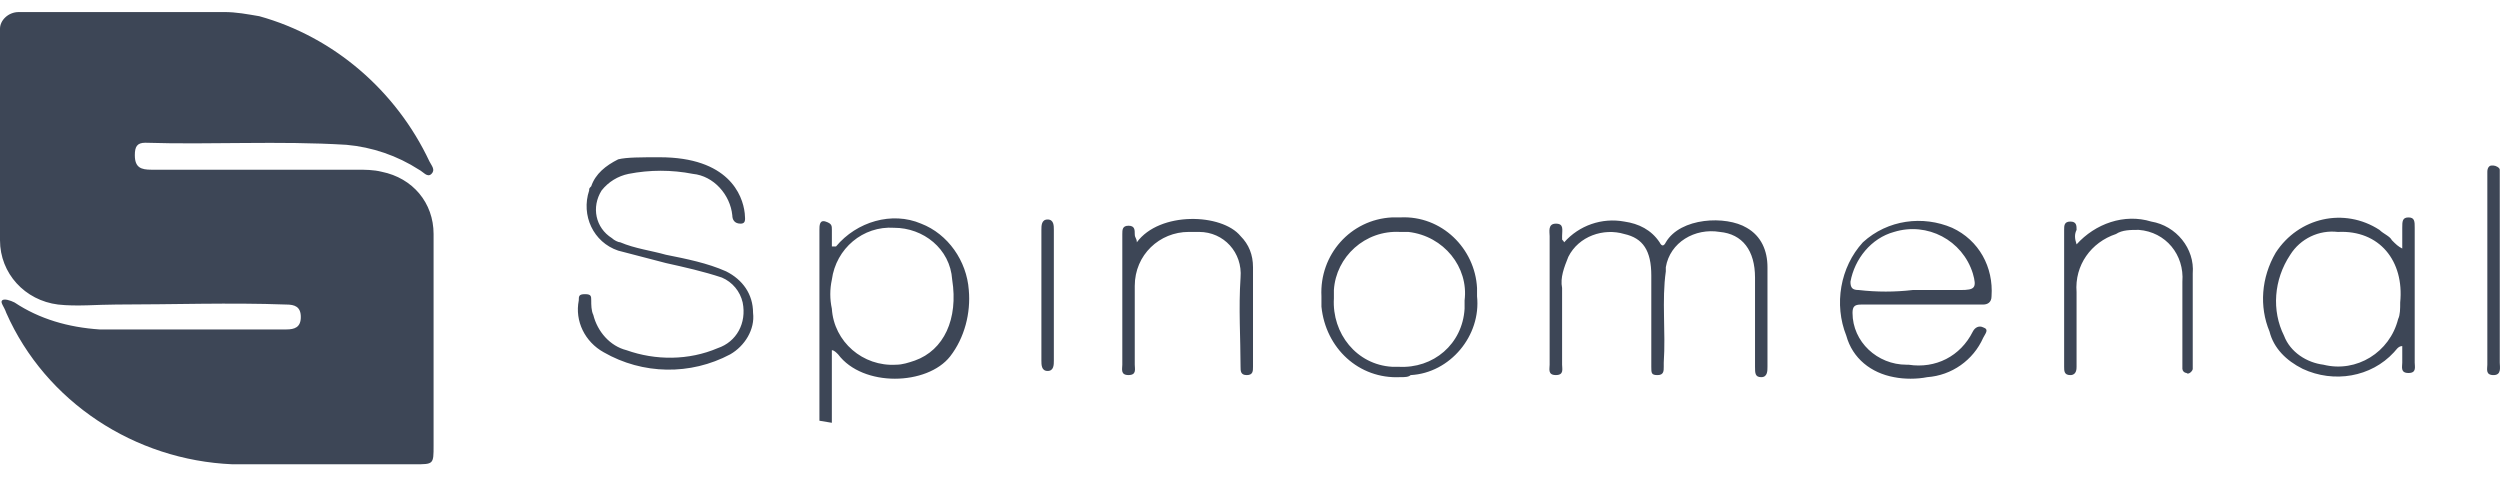
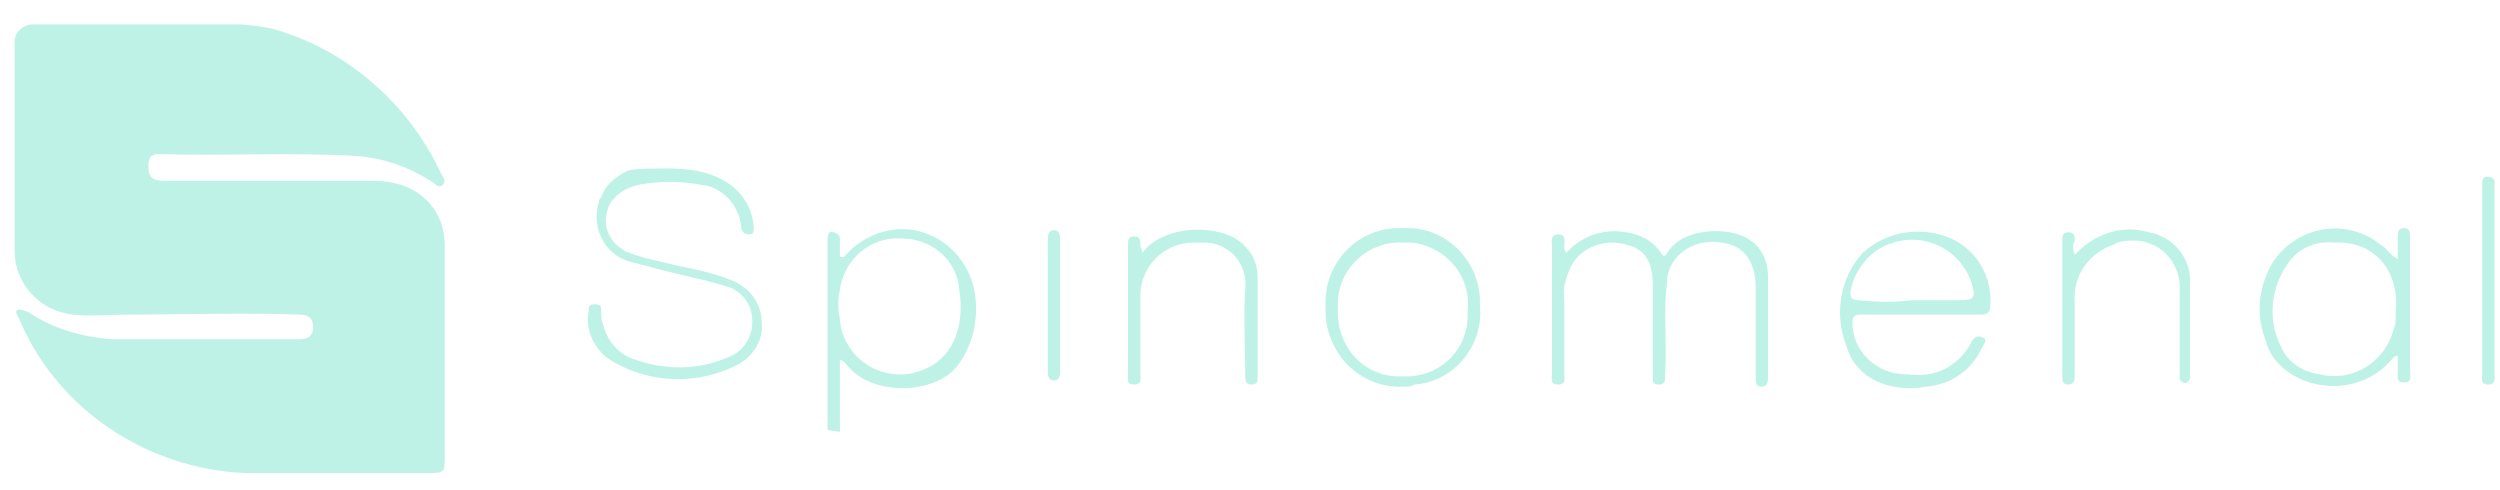
- <svg xmlns="http://www.w3.org/2000/svg" width="104" height="20" fill="none">
-   <path d="M.777.501H9.32c.518 0 .95.087 1.467.173 3.107.863 5.696 3.107 7.077 6.04.086.173.259.346.086.519-.172.172-.345-.087-.518-.173a6.658 6.658 0 00-3.02-1.036c-2.848-.172-5.61 0-8.371-.086-.345 0-.432.173-.432.518 0 .518.26.604.69.604h8.544c.346 0 .69 0 1.036.086 1.295.26 2.158 1.295 2.158 2.59v8.802c0 .776 0 .776-.777.776H9.665C5.61 19.142 1.9 16.726.26 13.014c-.086-.258-.259-.43-.173-.517.087-.086.345 0 .518.086 1.036.69 2.244 1.036 3.538 1.122h7.767c.345 0 .604-.086.604-.518 0-.431-.258-.518-.604-.518-2.33-.086-4.746 0-7.076 0-.777 0-1.64.087-2.417 0C1.036 12.497 0 11.375 0 9.994V1.192c0-.346.345-.69.777-.69zm33.311 17.001v-7.94c0-.172 0-.43.259-.345.259.087.259.173.259.346v.69h.172c.864-1.036 2.33-1.467 3.539-.95 1.122.432 1.898 1.554 1.985 2.762.086.95-.173 1.985-.777 2.762-.95 1.208-3.625 1.294-4.66-.086-.087-.087-.173-.173-.26-.173v3.02l-.517-.086zm3.107-8.026c-1.295-.086-2.416.863-2.59 2.158a2.851 2.851 0 000 1.208c.087 1.38 1.295 2.416 2.676 2.33.26 0 .518-.086.777-.173 1.208-.431 1.812-1.726 1.553-3.365-.086-1.295-1.208-2.158-2.416-2.158zm-6.214-.604c0 .173.087.432-.172.432-.26 0-.345-.173-.345-.346-.087-.863-.777-1.64-1.64-1.725a6.976 6.976 0 00-2.675 0 1.918 1.918 0 00-1.122.69c-.432.69-.26 1.553.431 1.985.087.086.26.172.345.172.604.26 1.295.346 1.899.518.863.173 1.726.345 2.503.69.69.346 1.122.95 1.122 1.726.086.69-.346 1.381-.95 1.727a5.439 5.439 0 01-5.264-.087c-.777-.431-1.208-1.294-1.036-2.157 0-.173 0-.26.26-.26.258 0 .258.087.258.26 0 .172 0 .431.087.604.172.69.69 1.294 1.38 1.467 1.208.431 2.59.431 3.797-.086.777-.26 1.209-1.036 1.036-1.899a1.486 1.486 0 00-.863-1.036c-.777-.258-1.553-.431-2.33-.604-.69-.172-1.295-.345-1.985-.517-1.035-.346-1.553-1.468-1.208-2.503 0-.086 0-.086.086-.173.173-.517.604-.863 1.122-1.122.345-.086.95-.086 1.726-.086 2.848 0 3.452 1.553 3.538 2.33zM65.07 10.08a2.69 2.69 0 012.502-.863c.604.087 1.122.346 1.467.863.087.173.173.173.26 0 .603-1.035 2.502-1.122 3.365-.604.604.345.863.95.863 1.64v4.142c0 .173 0 .432-.26.432-.258 0-.258-.173-.258-.432v-3.71c0-1.122-.518-1.813-1.467-1.9-1.036-.172-2.071.432-2.244 1.468v.173c-.172 1.208 0 2.502-.086 3.797v.172c0 .173 0 .346-.259.346s-.259-.087-.259-.346v-3.797c0-1.035-.345-1.553-1.122-1.726-.863-.259-1.898.086-2.33.95-.172.431-.345.862-.259 1.294v3.193c0 .173.087.431-.259.431-.345 0-.259-.258-.259-.431v-5.35c0-.173-.086-.518.26-.518.345 0 .258.259.258.517 0 .26 0 .087.087.26zm14.843 2.59H77.41c-.259 0-.345.086-.345.345 0 1.208 1.036 2.157 2.244 2.157h.086c1.122.173 2.158-.345 2.675-1.38.087-.173.26-.26.432-.173.259.086.086.258 0 .431a2.766 2.766 0 01-2.33 1.64c-.432.086-.95.086-1.38 0-.95-.173-1.727-.777-1.986-1.726-.518-1.295-.259-2.848.69-3.884 1.036-.949 2.503-1.122 3.712-.604 1.121.518 1.725 1.64 1.64 2.848 0 .26-.174.345-.346.345h-2.589zm-.345-.605h1.985c.604 0 .69-.086.517-.69a2.621 2.621 0 00-3.279-1.726c-.95.259-1.64 1.122-1.812 2.071 0 .259.086.345.345.345a9.747 9.747 0 002.244 0zm20.366-1.726v-.863c0-.259 0-.431.259-.431s.259.172.259.431v5.61c0 .172.086.431-.259.431s-.259-.259-.259-.431v-.69c-.172 0-.258.172-.345.258-.95 1.036-2.502 1.295-3.797.69-.69-.345-1.208-.862-1.38-1.553-.432-1.035-.346-2.244.258-3.28.95-1.466 2.848-1.898 4.315-.948.173.172.432.258.518.431.172.173.259.259.431.345zm-2.675-.69a2.058 2.058 0 00-1.985.95c-.69 1.035-.776 2.33-.259 3.365.26.69.95 1.122 1.64 1.208 1.38.345 2.762-.518 3.107-1.899.086-.172.086-.431.086-.69.173-1.726-.863-3.02-2.589-2.934zm-39.007 6.04c-1.726.087-3.107-1.207-3.28-2.933v-.432c-.086-1.726 1.209-3.193 2.935-3.28h.345c1.726-.086 3.107 1.295 3.193 2.935v.345c.173 1.64-1.122 3.193-2.762 3.28-.086.086-.258.086-.431.086zm0-6.04c-1.467-.086-2.675 1.036-2.762 2.416v.346c-.086 1.466.95 2.761 2.417 2.847h.259c1.467.087 2.675-.949 2.761-2.416v-.345c.173-1.381-.863-2.676-2.33-2.848h-.345zm28.133.518c.777-.863 1.985-1.295 3.107-.95 1.036.173 1.813 1.122 1.726 2.158v3.97c0 .086-.172.258-.259.172a.186.186 0 01-.172-.172V11.72c.086-1.122-.69-2.071-1.813-2.157-.345 0-.69 0-.949.172-1.035.345-1.726 1.295-1.64 2.417v3.106c0 .087 0 .346-.259.346-.258 0-.258-.173-.258-.346V9.563c0-.173 0-.346.258-.346.26 0 .26.173.26.346-.087.172-.087.345 0 .604zm-39.093-.087c.95-1.294 3.538-1.208 4.315-.259.345.346.518.777.518 1.295v4.142c0 .173 0 .346-.26.346-.258 0-.258-.173-.258-.346 0-1.208-.086-2.416 0-3.71.086-1.036-.69-1.9-1.726-1.9h-.432c-1.208 0-2.243.95-2.243 2.245v3.279c0 .173.086.431-.26.431-.344 0-.258-.258-.258-.431V9.735c0-.172 0-.345.259-.345s.259.173.259.345c0 .173.086.173.086.345zm56.181 1.122V7.146c0-.172.086-.259.172-.259h.087c.086 0 .258.087.258.173v8.026c0 .172.087.518-.258.518-.346 0-.259-.26-.259-.432v-3.97zM43.84 15c0 .173 0 .432-.259.432s-.259-.259-.259-.432V9.563c0-.173 0-.432.259-.432s.259.259.259.432v5.436z" fill="#3D4656" />
+ <svg xmlns="http://www.w3.org/2000/svg" width="92" height="18" viewBox="0 0 92 18" fill="none">
+   <path d="M1.22 0.898H8.718C9.172 0.898 9.551 0.974 10.005 1.05C12.732 1.807 15.004 3.776 16.215 6.351C16.291 6.503 16.443 6.654 16.291 6.806C16.14 6.957 15.988 6.73 15.837 6.654C15.004 6.124 14.095 5.821 13.186 5.745C10.687 5.594 8.263 5.745 5.84 5.67C5.537 5.67 5.461 5.821 5.461 6.124C5.461 6.579 5.688 6.654 6.067 6.654H13.565C13.868 6.654 14.171 6.654 14.473 6.73C15.61 6.957 16.367 7.866 16.367 9.002V16.727C16.367 17.409 16.367 17.409 15.685 17.409C13.413 17.409 11.217 17.409 9.021 17.409C5.461 17.257 2.204 15.136 0.766 11.88C0.69 11.653 0.538 11.501 0.614 11.425C0.69 11.35 0.917 11.425 1.068 11.501C1.977 12.107 3.038 12.41 4.174 12.486C6.446 12.486 8.718 12.486 10.99 12.486C11.293 12.486 11.52 12.41 11.52 12.031C11.52 11.653 11.293 11.577 10.99 11.577C8.945 11.501 6.824 11.577 4.779 11.577C4.098 11.577 3.341 11.653 2.659 11.577C1.447 11.425 0.538 10.441 0.538 9.229C0.538 6.654 0.538 4.079 0.538 1.504C0.538 1.201 0.841 0.898 1.22 0.898Z" fill="#BFF2E6" />
+   <path d="M30.453 15.819V8.851C30.453 8.699 30.453 8.472 30.681 8.548C30.908 8.624 30.908 8.699 30.908 8.851V9.457C30.908 9.457 30.983 9.457 31.059 9.457C31.817 8.548 33.104 8.169 34.164 8.624C35.149 9.002 35.831 9.987 35.906 11.047C35.982 11.88 35.755 12.789 35.225 13.471C34.392 14.531 32.044 14.607 31.135 13.395C31.059 13.319 30.983 13.243 30.908 13.243V15.894L30.453 15.819ZM33.18 8.775C32.044 8.699 31.059 9.533 30.908 10.668C30.832 11.047 30.832 11.35 30.908 11.729C30.983 12.941 32.044 13.849 33.255 13.774C33.483 13.774 33.71 13.698 33.937 13.622C34.997 13.243 35.528 12.107 35.3 10.668C35.225 9.533 34.24 8.775 33.18 8.775ZM27.727 8.245C27.727 8.396 27.803 8.624 27.576 8.624C27.348 8.624 27.273 8.472 27.273 8.321C27.197 7.563 26.591 6.882 25.834 6.806C25.076 6.655 24.243 6.655 23.486 6.806C23.107 6.882 22.728 7.109 22.501 7.412C22.123 8.018 22.274 8.775 22.88 9.154C22.956 9.23 23.107 9.305 23.183 9.305C23.713 9.533 24.319 9.608 24.849 9.76C25.606 9.911 26.364 10.063 27.045 10.366C27.651 10.668 28.03 11.199 28.03 11.88C28.106 12.486 27.727 13.092 27.197 13.395C25.758 14.152 24.016 14.152 22.577 13.319C21.895 12.941 21.517 12.183 21.668 11.426C21.668 11.274 21.668 11.199 21.895 11.199C22.123 11.199 22.123 11.274 22.123 11.426C22.123 11.577 22.123 11.805 22.198 11.956C22.35 12.562 22.804 13.092 23.41 13.243C24.47 13.622 25.682 13.622 26.742 13.168C27.424 12.941 27.803 12.259 27.651 11.502C27.576 11.123 27.273 10.744 26.894 10.593C26.212 10.366 25.531 10.214 24.849 10.063C24.243 9.911 23.713 9.76 23.107 9.608C22.198 9.305 21.744 8.321 22.047 7.412C22.047 7.336 22.047 7.336 22.123 7.26C22.274 6.806 22.653 6.503 23.107 6.276C23.41 6.2 23.94 6.2 24.622 6.2C27.121 6.2 27.651 7.563 27.727 8.245ZM57.642 9.305C58.172 8.699 59.005 8.396 59.838 8.548C60.368 8.624 60.823 8.851 61.126 9.305C61.202 9.457 61.277 9.457 61.353 9.305C61.883 8.396 63.549 8.321 64.307 8.775C64.837 9.078 65.064 9.608 65.064 10.214C65.064 11.426 65.064 12.638 65.064 13.849C65.064 14.001 65.064 14.228 64.837 14.228C64.61 14.228 64.61 14.077 64.61 13.849V10.593C64.61 9.608 64.155 9.002 63.322 8.927C62.413 8.775 61.505 9.305 61.353 10.214C61.353 10.29 61.353 10.29 61.353 10.366C61.202 11.426 61.353 12.562 61.277 13.698C61.277 13.774 61.277 13.849 61.277 13.849C61.277 14.001 61.277 14.152 61.05 14.152C60.823 14.152 60.823 14.077 60.823 13.849C60.823 13.471 60.823 13.016 60.823 12.638V10.517C60.823 9.608 60.52 9.154 59.838 9.002C59.081 8.775 58.172 9.078 57.794 9.835C57.642 10.214 57.491 10.593 57.566 10.972V13.774C57.566 13.925 57.642 14.152 57.339 14.152C57.036 14.152 57.112 13.925 57.112 13.774V9.078C57.112 8.927 57.036 8.624 57.339 8.624C57.642 8.624 57.566 8.851 57.566 9.078C57.566 9.305 57.566 9.154 57.642 9.305ZM70.668 11.577H68.472C68.245 11.577 68.169 11.653 68.169 11.88C68.169 12.941 69.078 13.774 70.138 13.774H70.214C71.198 13.925 72.107 13.471 72.562 12.562C72.638 12.41 72.789 12.335 72.94 12.41C73.168 12.486 73.016 12.638 72.94 12.789C72.562 13.622 71.804 14.152 70.896 14.228C70.517 14.304 70.062 14.304 69.684 14.228C68.851 14.077 68.169 13.546 67.942 12.713C67.487 11.577 67.715 10.214 68.548 9.305C69.457 8.472 70.744 8.321 71.804 8.775C72.789 9.23 73.319 10.214 73.243 11.274C73.243 11.502 73.092 11.577 72.94 11.577H70.668ZM70.365 11.047H72.107C72.638 11.047 72.713 10.972 72.562 10.441C72.183 9.23 70.896 8.548 69.684 8.927C68.851 9.154 68.245 9.911 68.093 10.744C68.093 10.972 68.169 11.047 68.396 11.047C69.078 11.123 69.76 11.123 70.365 11.047ZM88.239 9.533C88.239 9.23 88.239 9.002 88.239 8.775C88.239 8.548 88.239 8.396 88.466 8.396C88.693 8.396 88.693 8.548 88.693 8.775C88.693 9.457 88.693 10.138 88.693 10.744C88.693 11.729 88.693 12.713 88.693 13.698C88.693 13.849 88.769 14.077 88.466 14.077C88.163 14.077 88.239 13.849 88.239 13.698C88.239 13.546 88.239 13.319 88.239 13.092C88.087 13.092 88.012 13.243 87.936 13.319C87.103 14.228 85.74 14.455 84.603 13.925C83.998 13.622 83.543 13.168 83.392 12.562C83.013 11.653 83.089 10.593 83.619 9.684C84.452 8.396 86.118 8.018 87.406 8.851C87.557 9.002 87.784 9.078 87.86 9.23C88.012 9.381 88.087 9.457 88.239 9.533ZM85.891 8.927C85.209 8.851 84.528 9.154 84.149 9.76C83.543 10.668 83.468 11.805 83.922 12.713C84.149 13.319 84.755 13.698 85.361 13.774C86.573 14.077 87.784 13.319 88.087 12.107C88.163 11.956 88.163 11.729 88.163 11.502C88.314 9.987 87.406 8.851 85.891 8.927ZM51.659 14.228C50.144 14.304 48.933 13.168 48.781 11.653C48.781 11.502 48.781 11.426 48.781 11.274C48.705 9.76 49.841 8.472 51.356 8.396C51.432 8.396 51.583 8.396 51.659 8.396C53.174 8.321 54.386 9.533 54.461 10.972C54.461 11.047 54.461 11.199 54.461 11.274C54.613 12.713 53.477 14.077 52.038 14.152C51.962 14.228 51.81 14.228 51.659 14.228ZM51.659 8.927C50.371 8.851 49.311 9.835 49.236 11.047C49.236 11.123 49.236 11.199 49.236 11.35C49.16 12.638 50.069 13.774 51.356 13.849C51.432 13.849 51.508 13.849 51.583 13.849C52.871 13.925 53.931 13.016 54.007 11.729C54.007 11.653 54.007 11.502 54.007 11.426C54.158 10.214 53.249 9.078 51.962 8.927C51.886 8.927 51.81 8.927 51.659 8.927ZM76.349 9.381C77.03 8.624 78.09 8.245 79.075 8.548C79.984 8.699 80.665 9.533 80.59 10.441V13.622C80.59 13.698 80.59 13.849 80.59 13.925C80.59 14.001 80.438 14.152 80.362 14.077C80.287 14.077 80.211 14.001 80.211 13.925C80.211 13.849 80.211 13.698 80.211 13.622V10.744C80.287 9.76 79.605 8.927 78.621 8.851C78.318 8.851 78.015 8.851 77.787 9.002C76.879 9.305 76.273 10.138 76.349 11.123C76.349 11.956 76.349 12.789 76.349 13.546C76.349 13.622 76.349 13.774 76.349 13.849C76.349 13.925 76.349 14.152 76.121 14.152C75.894 14.152 75.894 14.001 75.894 13.849C75.894 13.698 75.894 13.622 75.894 13.546V8.851C75.894 8.699 75.894 8.548 76.121 8.548C76.349 8.548 76.349 8.699 76.349 8.851C76.273 9.002 76.273 9.154 76.349 9.381ZM42.041 9.305C42.874 8.169 45.146 8.245 45.828 9.078C46.13 9.381 46.282 9.76 46.282 10.214C46.282 11.426 46.282 12.638 46.282 13.849C46.282 14.001 46.282 14.152 46.055 14.152C45.828 14.152 45.828 14.001 45.828 13.849C45.828 12.789 45.752 11.729 45.828 10.593C45.903 9.684 45.222 8.927 44.313 8.927C44.161 8.927 44.086 8.927 43.934 8.927C42.874 8.927 41.965 9.76 41.965 10.896C41.965 10.972 41.965 11.047 41.965 11.123V13.774C41.965 13.925 42.041 14.152 41.738 14.152C41.435 14.152 41.511 13.925 41.511 13.774C41.511 12.183 41.511 10.593 41.511 9.002C41.511 8.851 41.511 8.699 41.738 8.699C41.965 8.699 41.965 8.851 41.965 9.002C41.965 9.154 42.041 9.154 42.041 9.305ZM91.344 10.29V7.033C91.344 6.882 91.344 6.806 91.344 6.73C91.344 6.579 91.42 6.503 91.495 6.503C91.495 6.503 91.495 6.503 91.571 6.503C91.647 6.503 91.798 6.579 91.798 6.655C91.798 6.73 91.798 6.882 91.798 6.958V13.546C91.798 13.546 91.798 13.622 91.798 13.698C91.798 13.849 91.874 14.152 91.571 14.152C91.268 14.152 91.344 13.925 91.344 13.774C91.344 12.562 91.344 11.426 91.344 10.29ZM39.011 13.622C39.011 13.774 39.011 14.001 38.784 14.001C38.557 14.001 38.557 13.774 38.557 13.622C38.557 12.032 38.557 10.441 38.557 8.851C38.557 8.699 38.557 8.472 38.784 8.472C39.011 8.472 39.011 8.699 39.011 8.851C39.011 9.608 39.011 12.789 39.011 13.622Z" fill="#BFF2E6" />
</svg>
